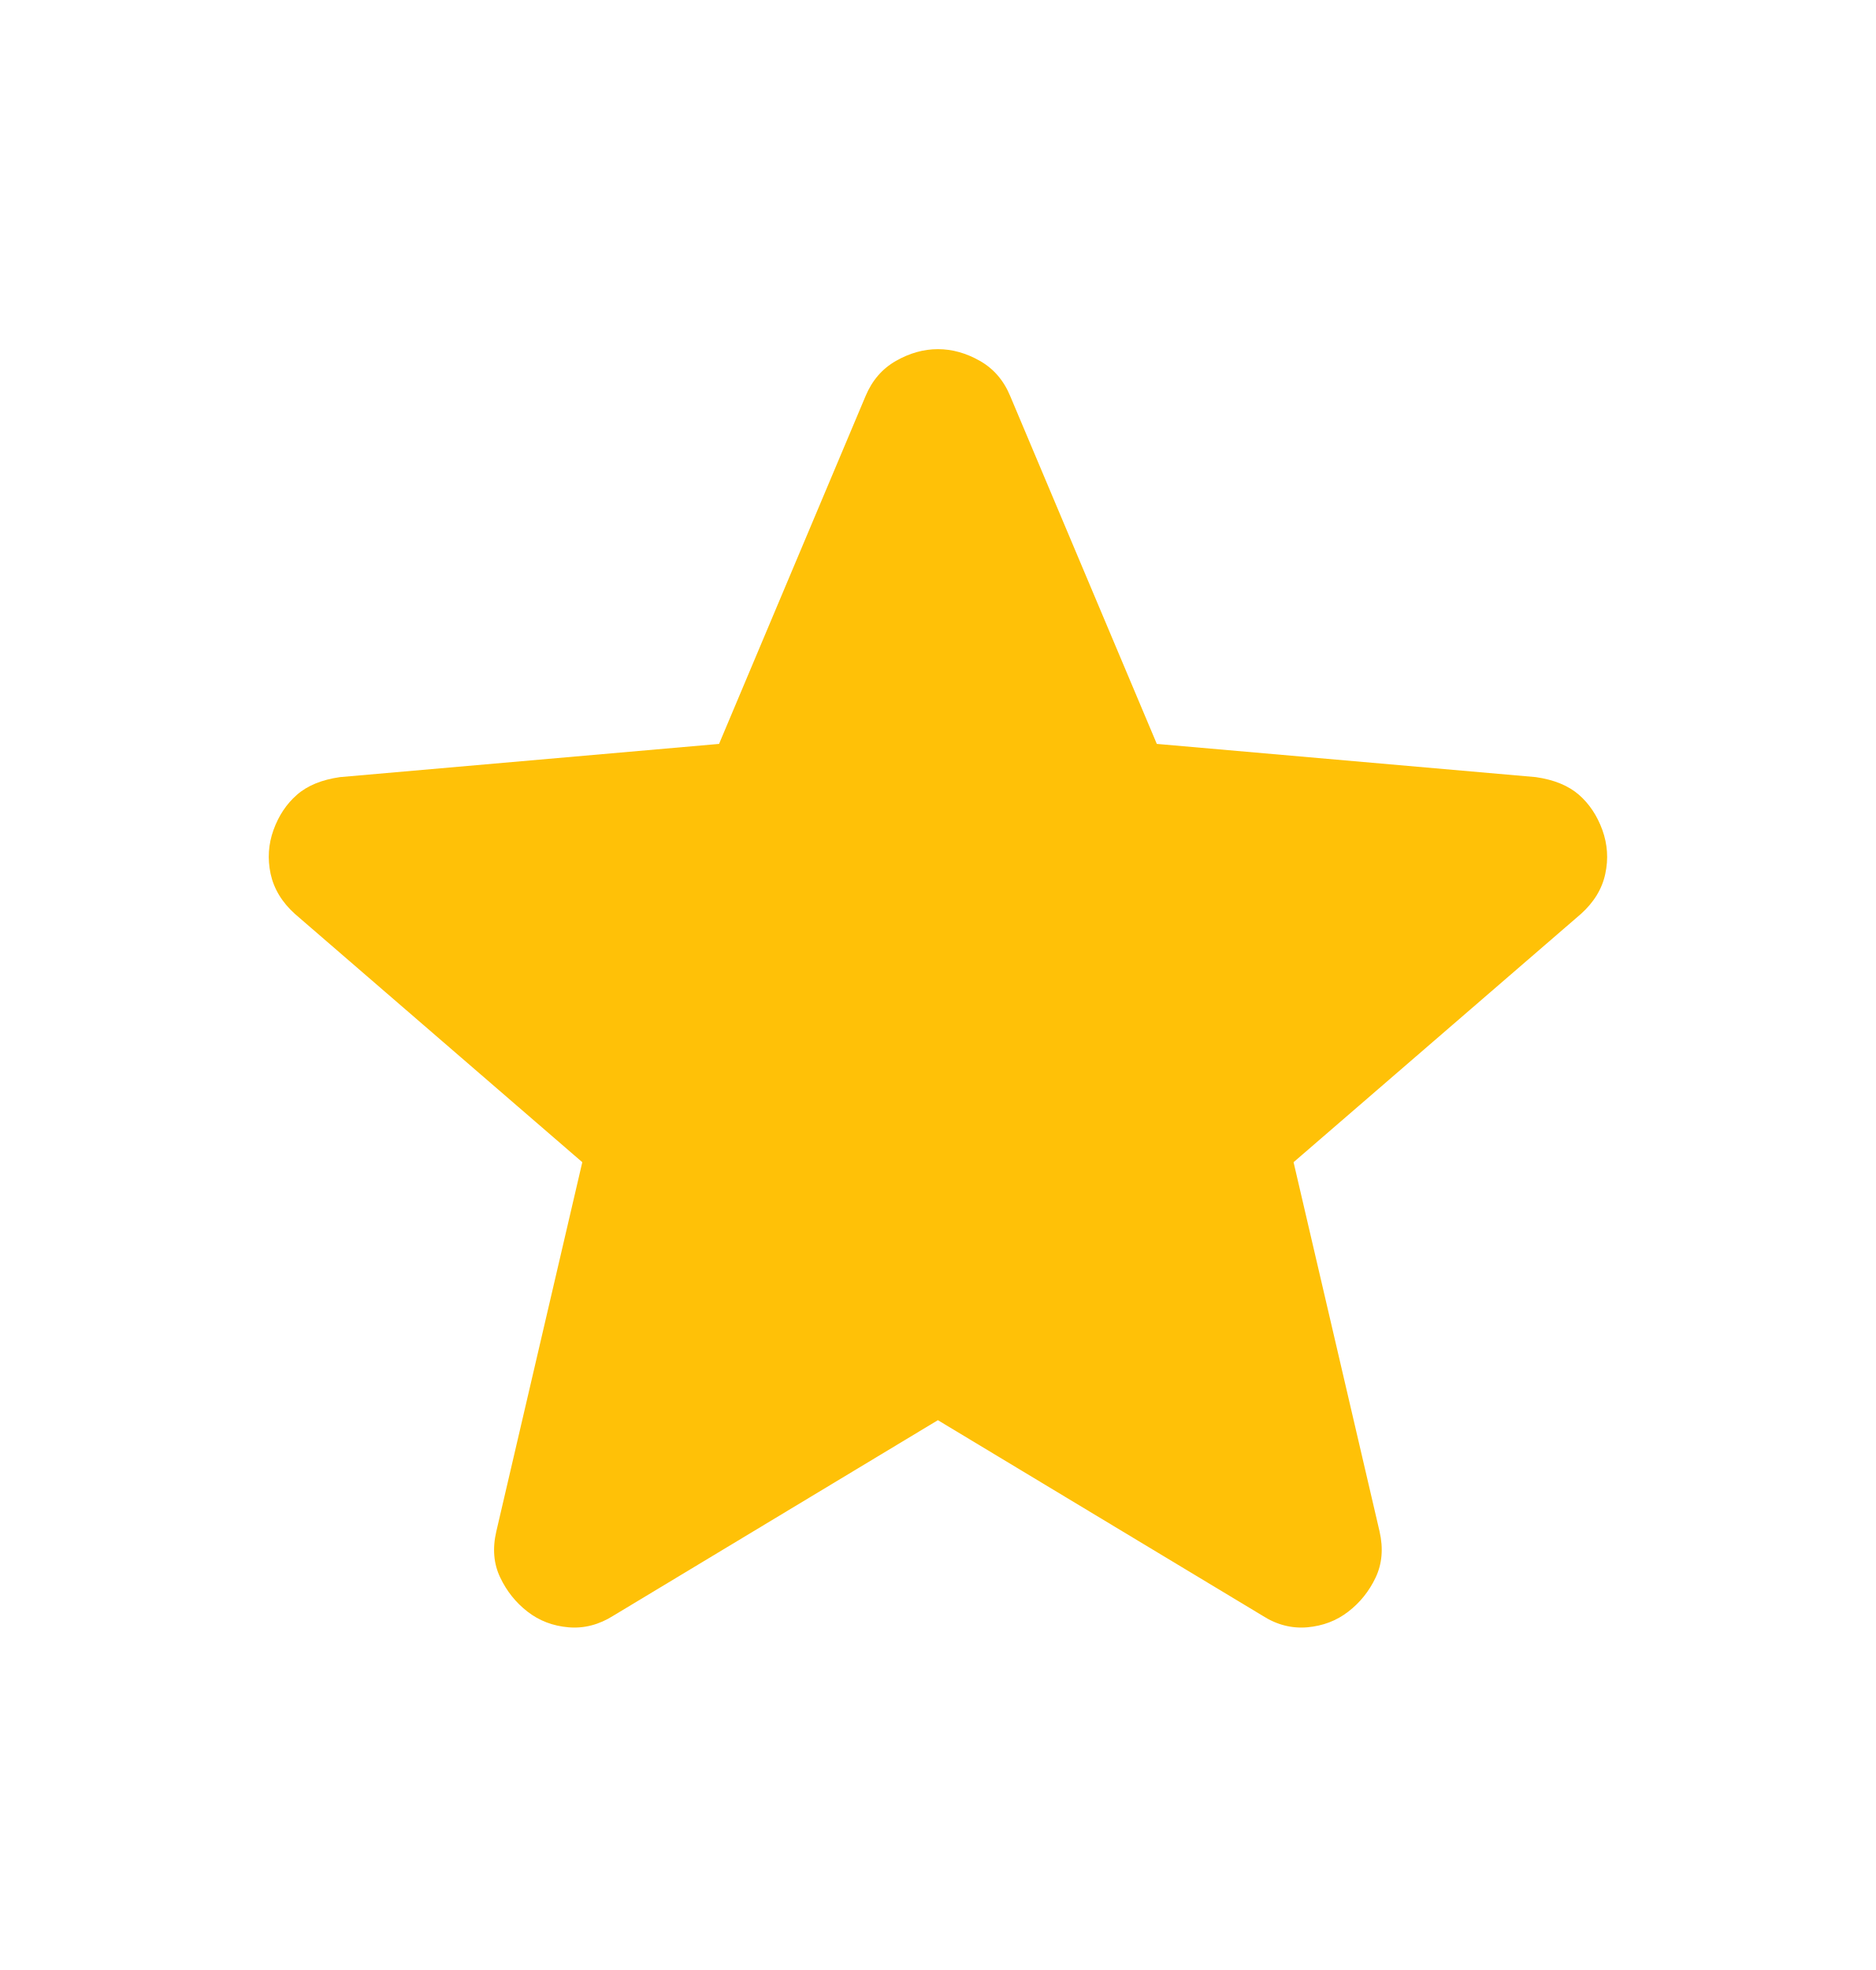
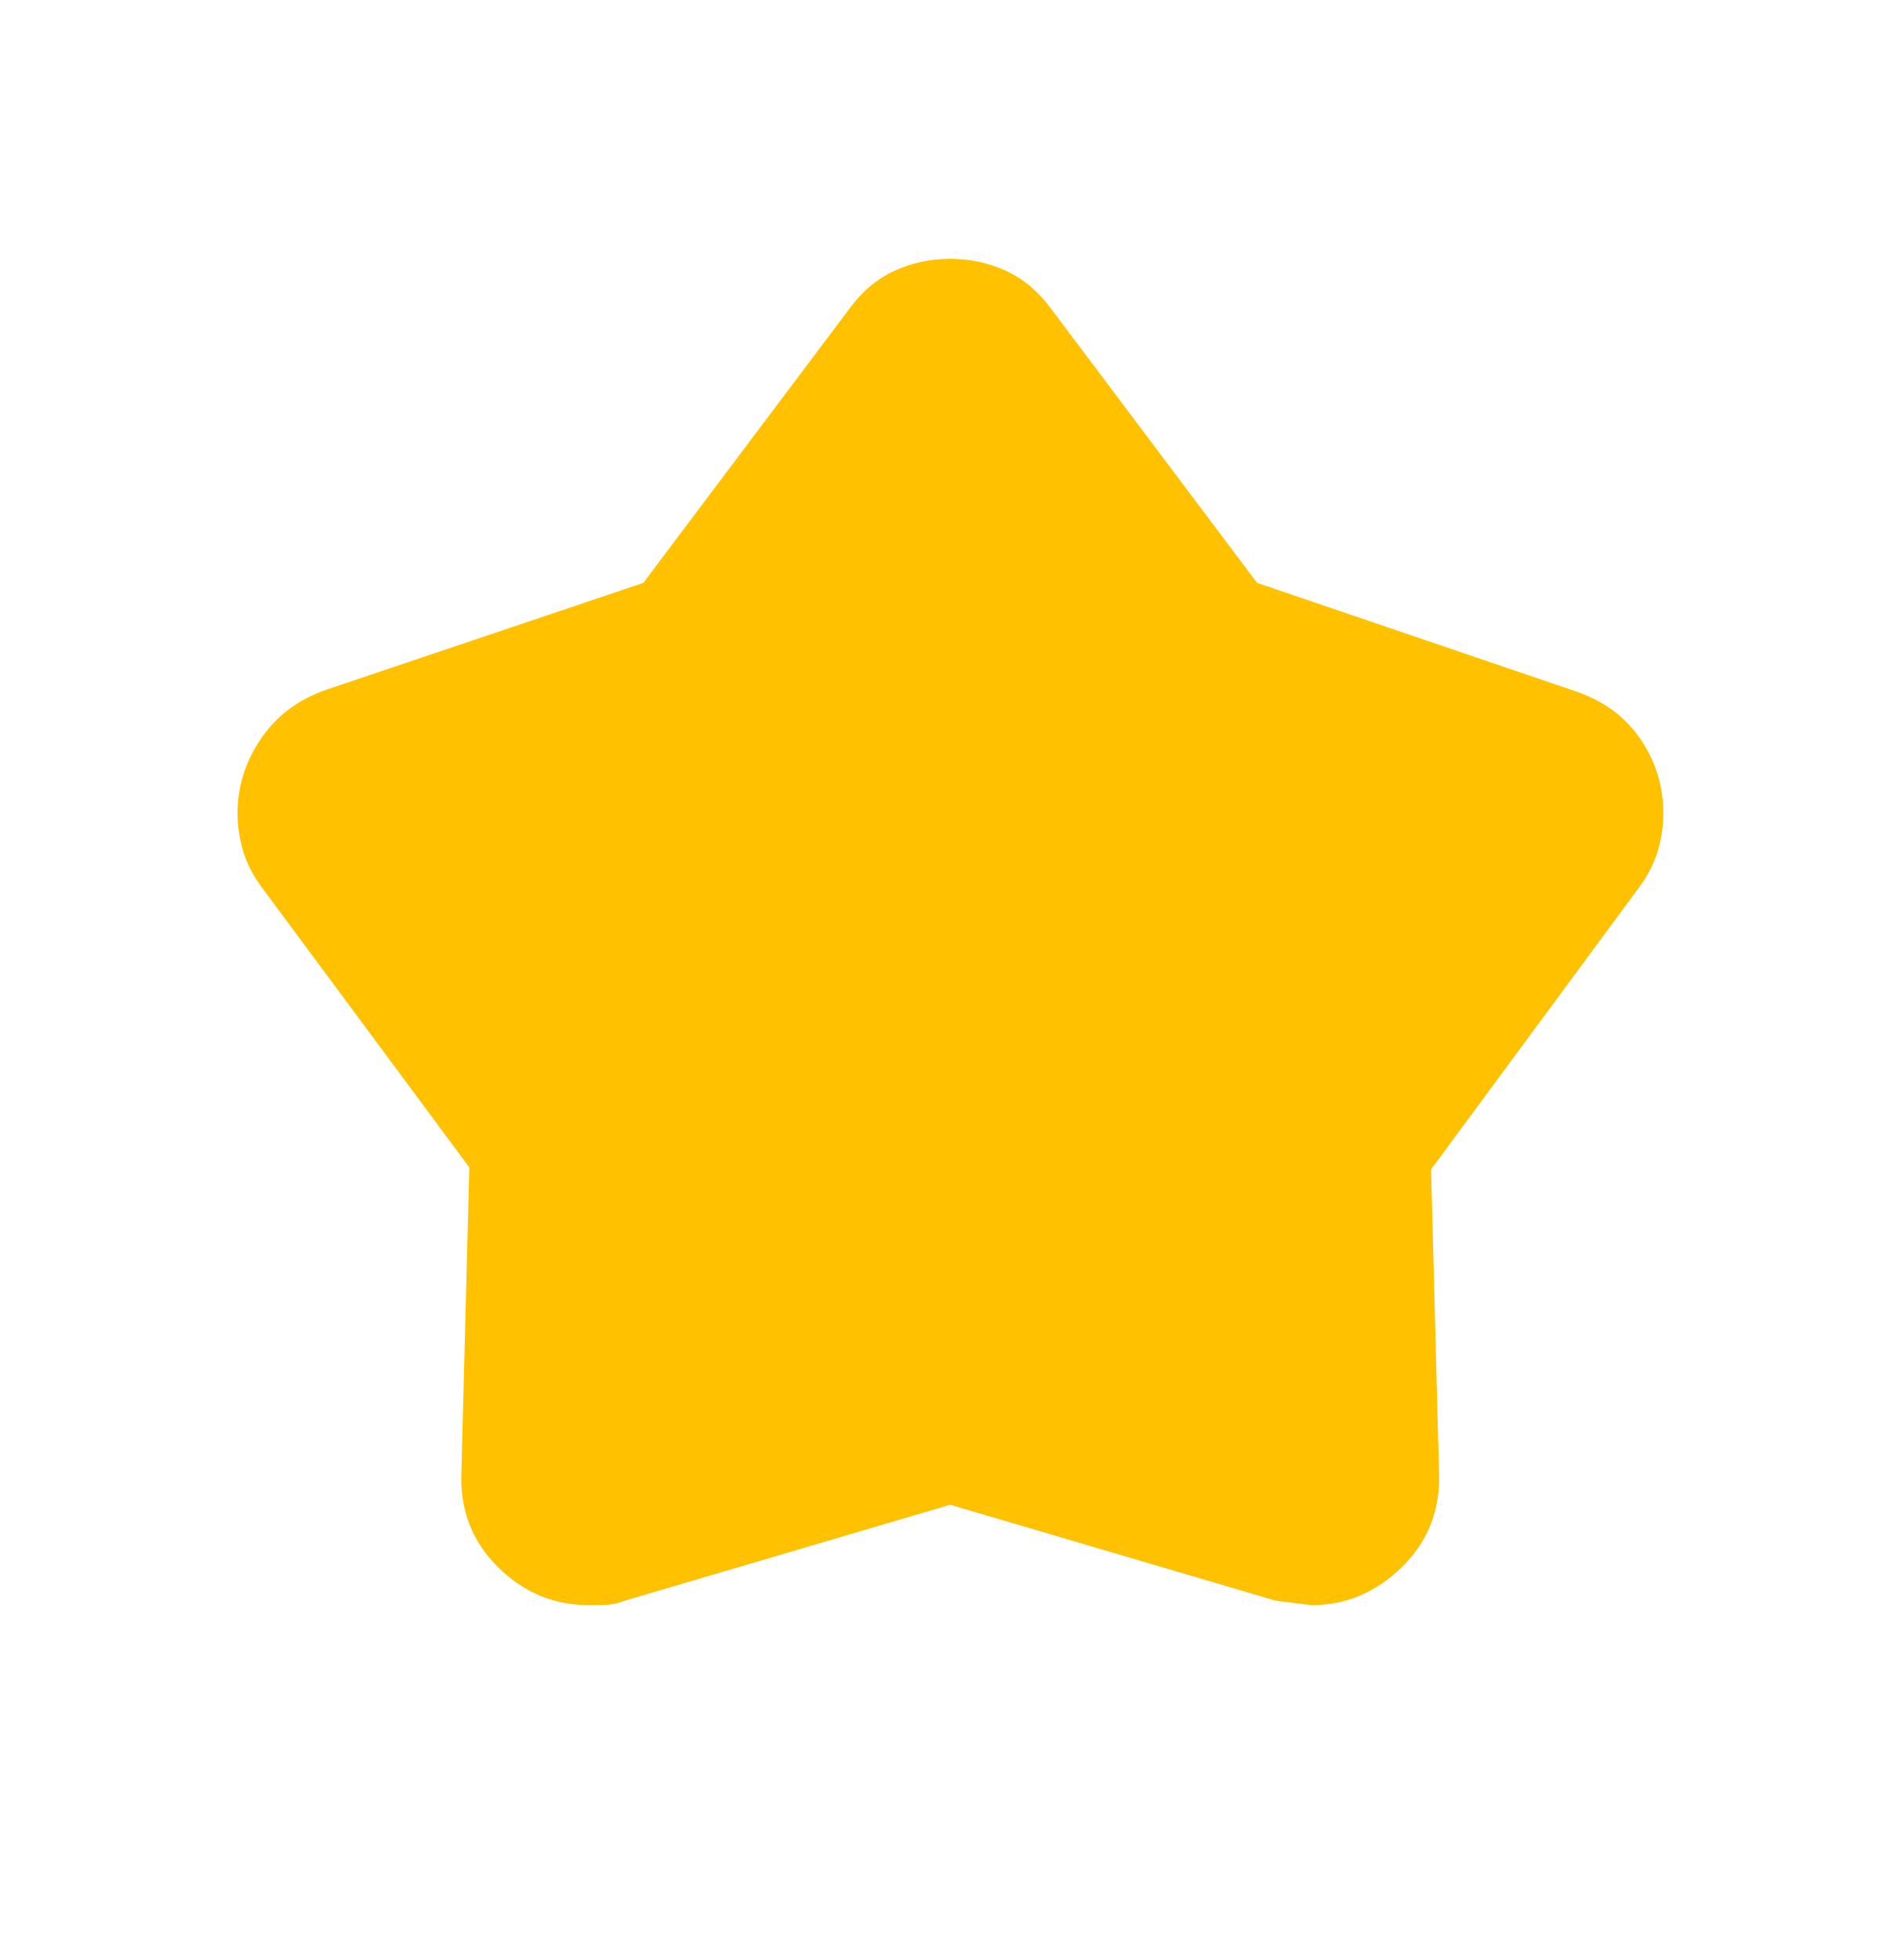
- <svg xmlns="http://www.w3.org/2000/svg" width="current" height="current" viewBox="0 0 20 21" fill="none">
-   <path d="M9.999 15.139L6.541 17.222C6.388 17.319 6.228 17.361 6.062 17.347C5.895 17.333 5.749 17.277 5.624 17.18C5.499 17.083 5.402 16.962 5.333 16.816C5.263 16.671 5.249 16.507 5.291 16.326L6.208 12.389L3.145 9.743C3.006 9.618 2.92 9.475 2.885 9.315C2.851 9.155 2.861 8.999 2.916 8.847C2.971 8.695 3.054 8.57 3.166 8.472C3.278 8.374 3.43 8.312 3.624 8.284L7.666 7.93L9.228 4.222C9.298 4.055 9.406 3.93 9.552 3.847C9.698 3.764 9.847 3.722 9.999 3.722C10.152 3.722 10.301 3.764 10.447 3.847C10.593 3.93 10.701 4.055 10.77 4.222L12.333 7.93L16.374 8.284C16.569 8.312 16.721 8.375 16.833 8.472C16.944 8.569 17.027 8.694 17.083 8.847C17.138 9 17.149 9.156 17.114 9.316C17.08 9.476 16.993 9.618 16.854 9.743L13.791 12.389L14.708 16.326C14.749 16.507 14.735 16.67 14.666 16.816C14.597 16.962 14.499 17.084 14.374 17.18C14.249 17.277 14.104 17.332 13.937 17.347C13.77 17.361 13.61 17.32 13.458 17.222L9.999 15.139Z" fill="#FFC107" />
+ <svg xmlns="http://www.w3.org/2000/svg" width="32" height="33" viewBox="0 0 32 33" fill="none">
+   <path d="M10.833 9.814L14.311 5.187C14.522 4.901 14.774 4.691 15.065 4.558C15.357 4.425 15.668 4.358 16 4.358C16.332 4.358 16.643 4.425 16.935 4.558C17.226 4.691 17.478 4.901 17.689 5.186L21.167 9.814L26.527 11.638C27.001 11.798 27.367 12.067 27.623 12.445C27.88 12.823 28.008 13.241 28.008 13.698C28.008 13.909 27.977 14.118 27.915 14.326C27.852 14.534 27.751 14.733 27.611 14.925L24.097 19.689L24.231 24.795C24.253 25.423 24.046 25.951 23.609 26.381C23.173 26.81 22.665 27.025 22.085 27.025L21.48 26.95L16 25.335L10.52 26.95C10.41 26.994 10.303 27.018 10.2 27.021C10.096 27.023 10.001 27.025 9.915 27.025C9.324 27.025 8.812 26.81 8.381 26.381C7.95 25.951 7.746 25.423 7.769 24.797L7.903 19.655L4.397 14.925C4.256 14.732 4.154 14.53 4.092 14.321C4.031 14.111 4 13.901 4 13.691C4 13.242 4.132 12.823 4.396 12.435C4.659 12.049 5.027 11.774 5.5 11.611L10.833 9.814Z" fill="#FFC100" />
</svg>
